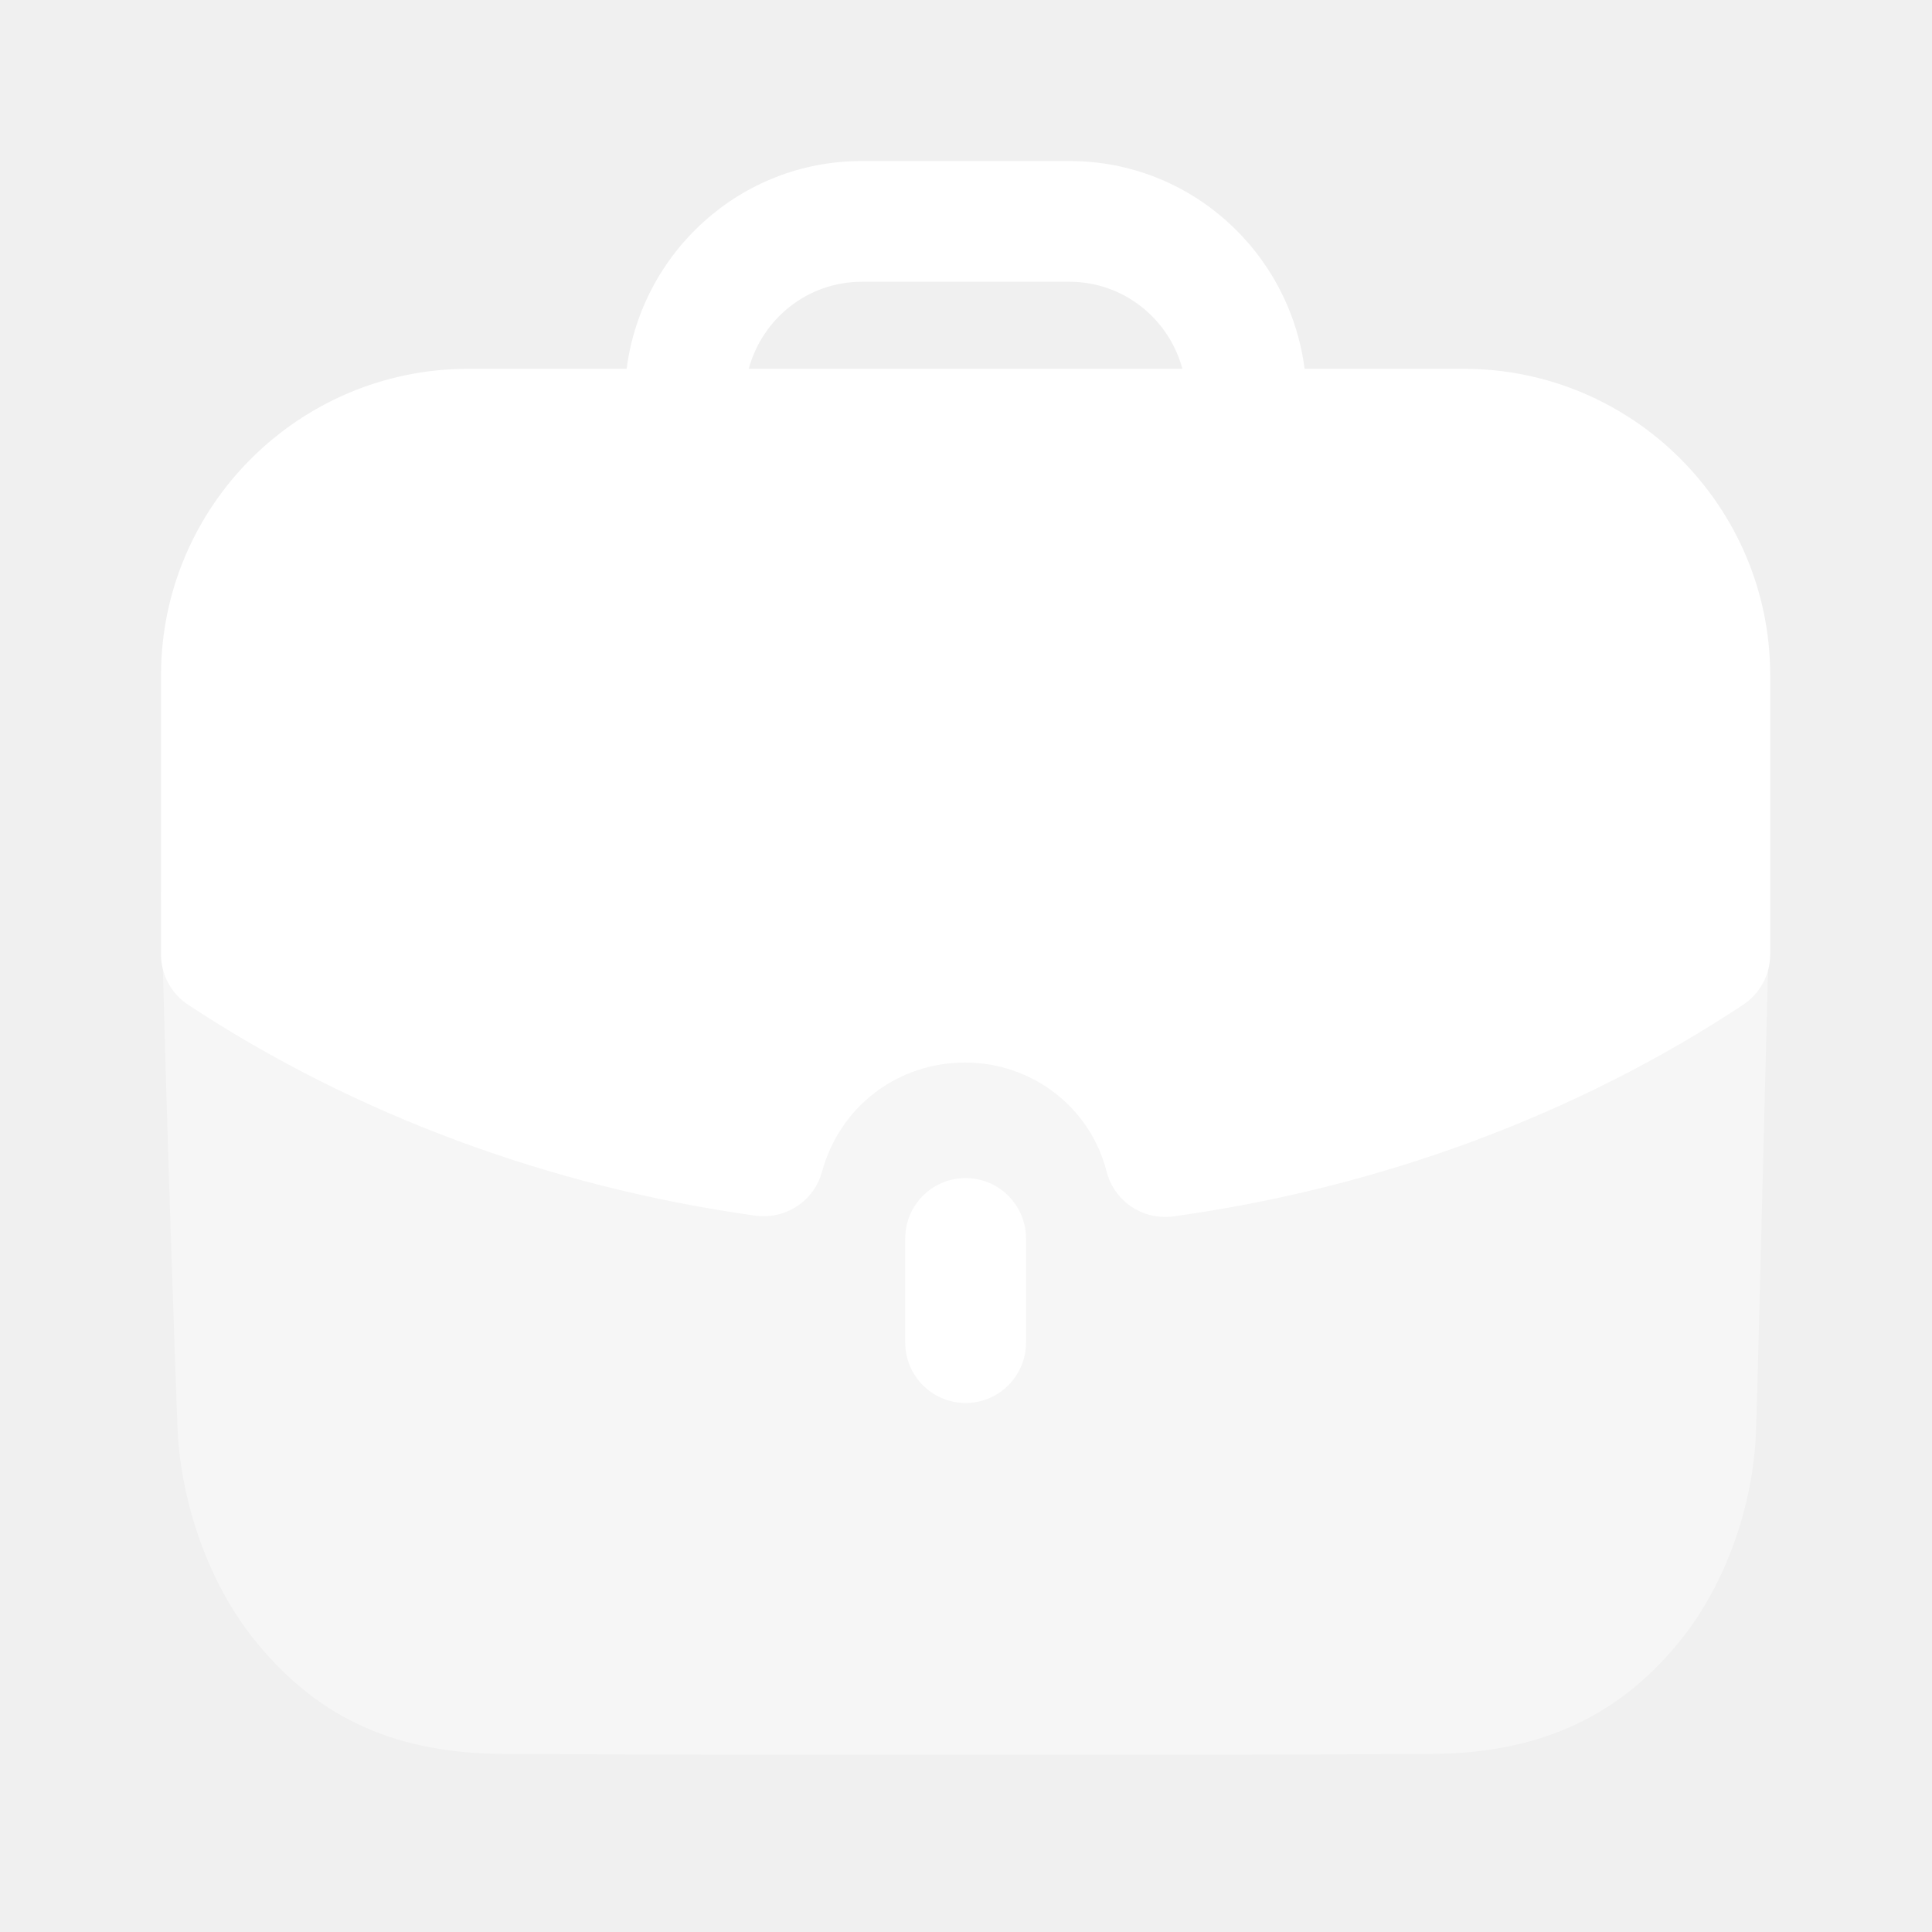
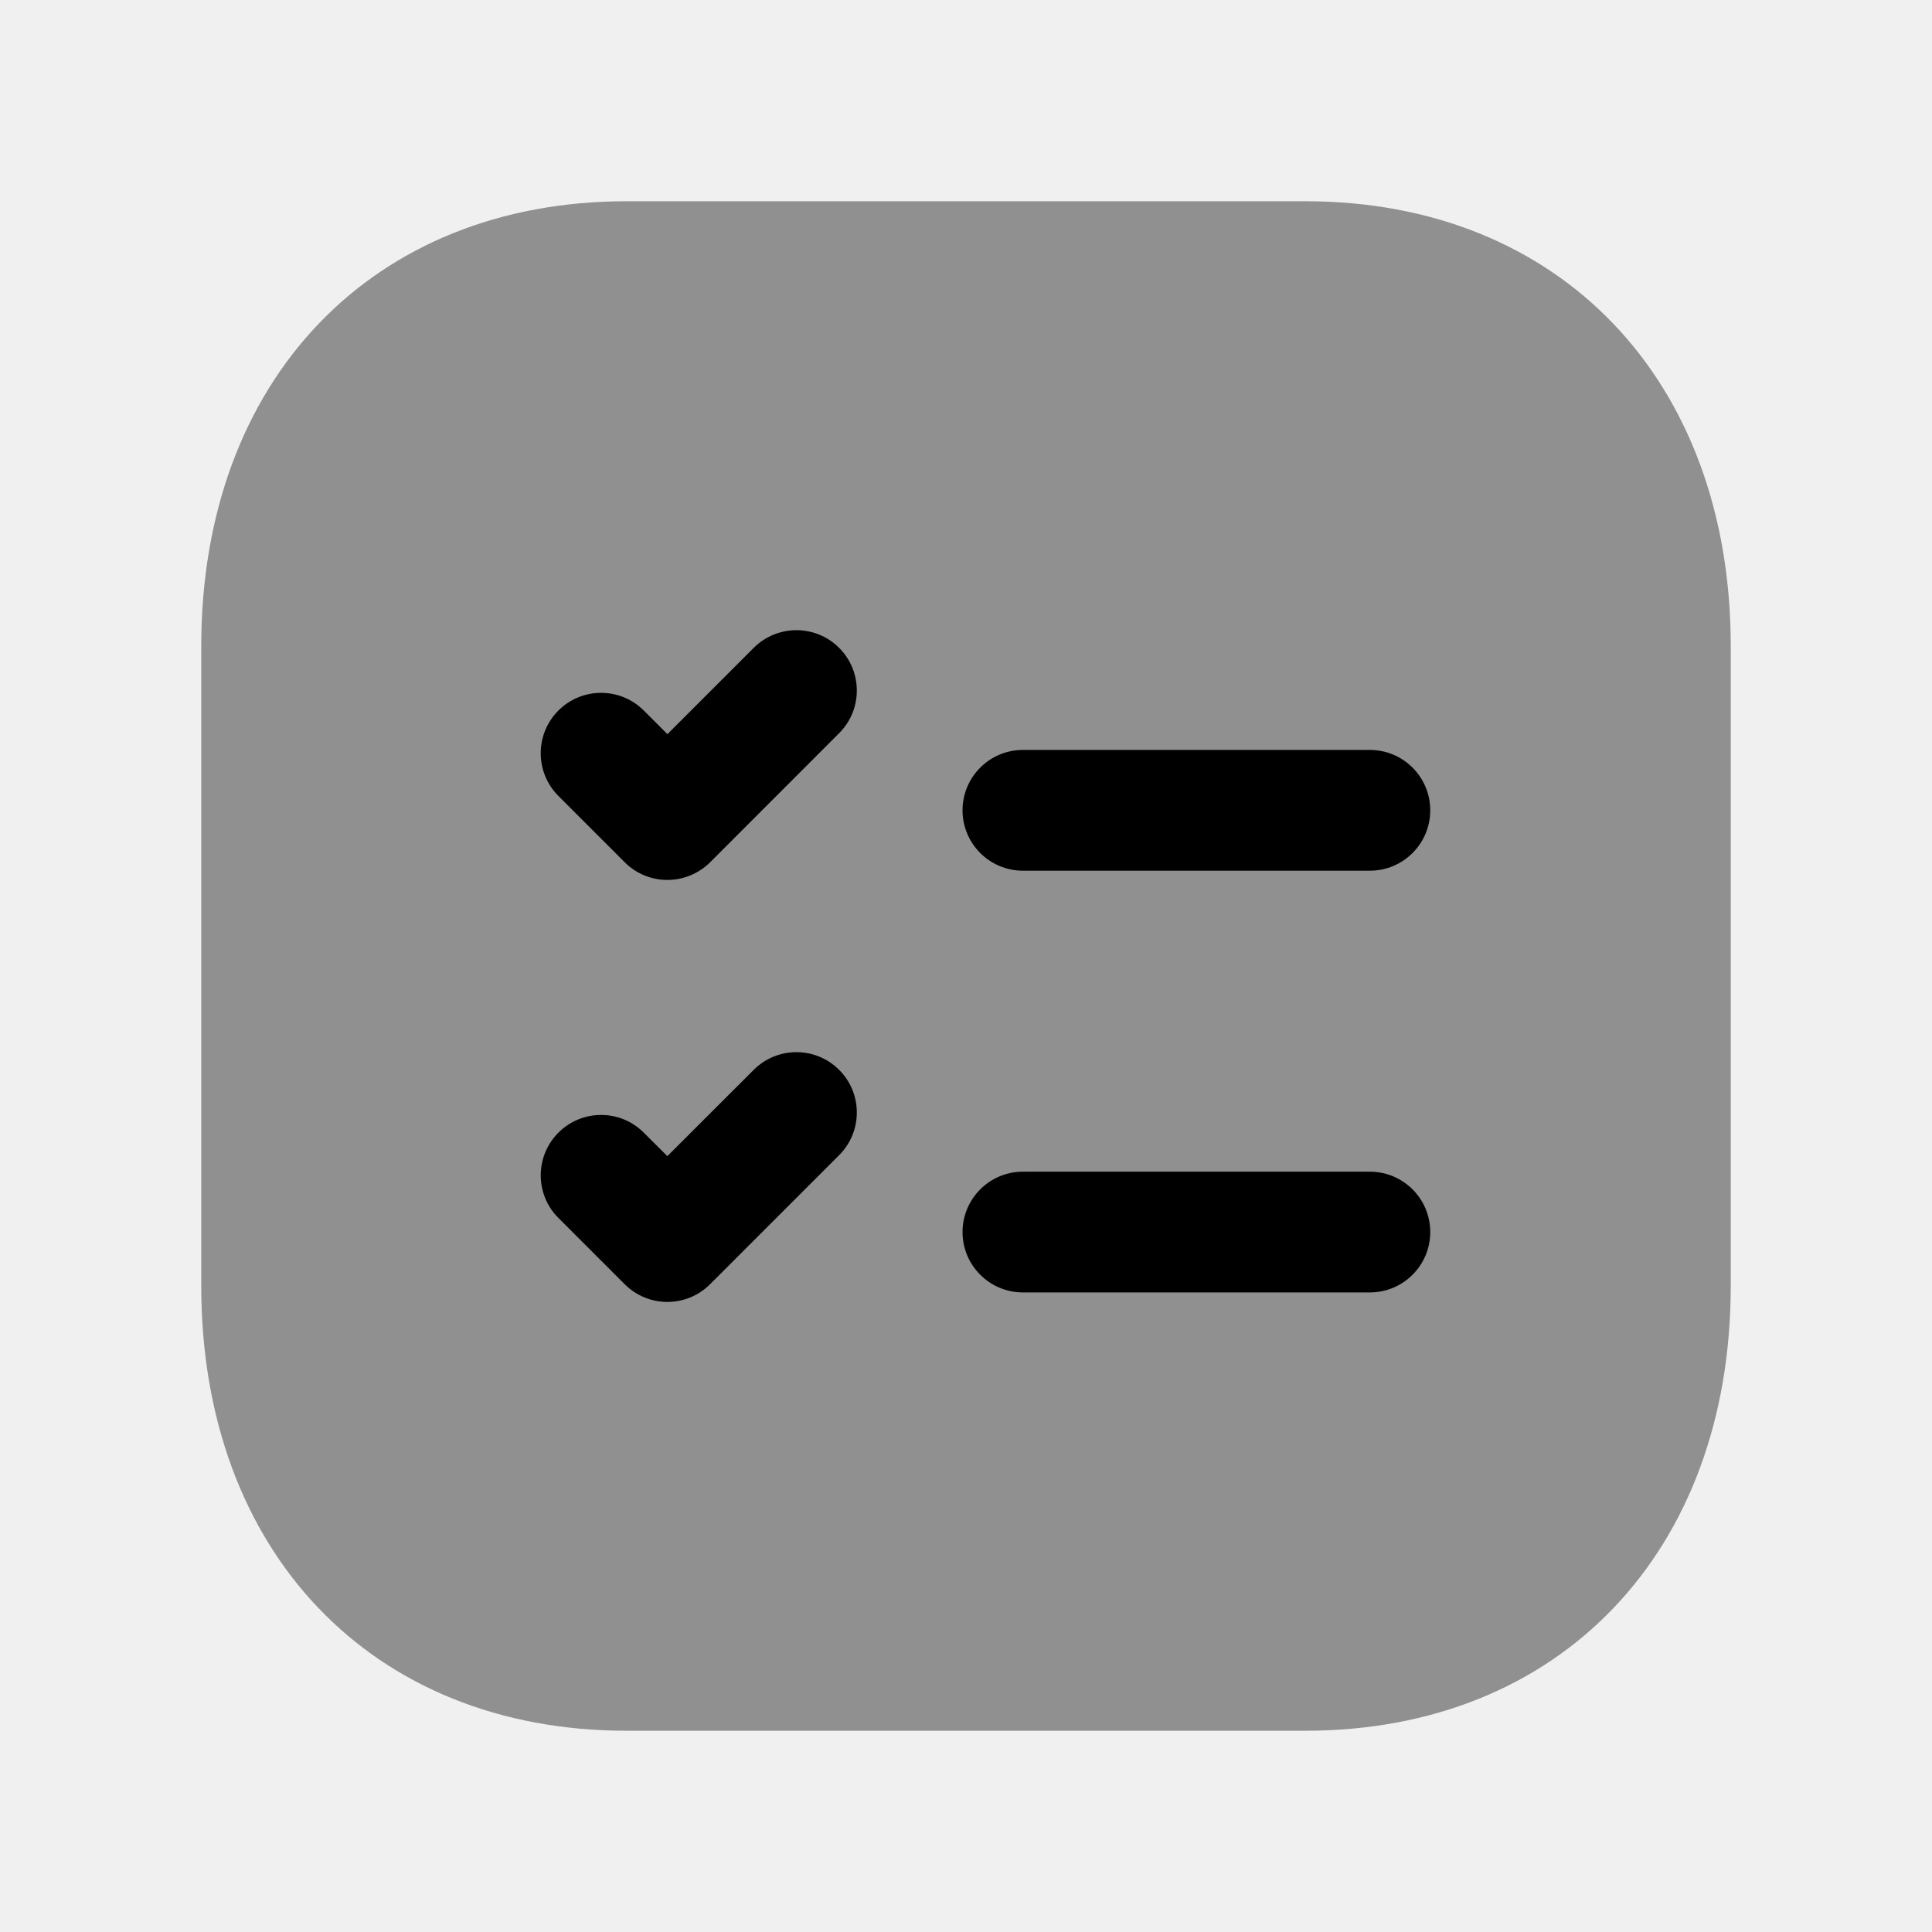
- <svg xmlns="http://www.w3.org/2000/svg" width="24px" height="24px" viewBox="0 0 24 24" version="1.1">
-   <g id="Iconly/Bulk/Work" stroke="none" stroke-width="1" fill="none" fill-rule="evenodd">
-     <g id="Work" transform="translate(2.0002, 2.0004)" fill="#ffffff" fill-rule="nonzero">
-       <path d="M3.55271368e-15,9.078 C0.05,11.416 0.19,15.415 0.21,15.856 C0.281,16.799 0.642,17.752 1.204,18.424 C1.986,19.367 2.949,19.788 4.292,19.788 C6.148,19.798 8.194,19.798 10.181,19.798 C12.176,19.798 14.112,19.798 15.747,19.788 C17.071,19.788 18.064,19.356 18.836,18.424 C19.398,17.752 19.759,16.789 19.81,15.856 C19.83,15.485 19.93,11.144 19.99,9.078 L3.55271368e-15,9.078 Z" id="Fill-1" opacity="0.4" />
-       <path d="M9.245,13.384 L9.245,14.678 C9.245,15.092 9.581,15.428 9.995,15.428 C10.409,15.428 10.745,15.092 10.745,14.678 L10.745,13.384 C10.745,12.97 10.409,12.634 9.995,12.634 C9.581,12.634 9.245,12.97 9.245,13.384" id="Fill-4" />
-       <path d="M11.286,8.8817842e-15 C12.787,8.8817842e-15 14.018,1.129 14.206,2.581 L14.206,2.581 L16.183,2.581 C18.282,2.581 19.99,4.289 19.99,6.389 L19.99,6.389 L19.99,9.855 C19.99,10.107 19.863,10.342 19.654,10.481 C17.592,11.846 15.144,12.755 12.576,13.11 C12.541,13.115 12.507,13.117 12.473,13.117 C12.134,13.117 11.831,12.888 11.746,12.552 C11.544,11.756 10.821,11.199 9.99,11.199 C9.148,11.199 8.433,11.744 8.211,12.556 C8.111,12.919 7.762,13.151 7.384,13.101 C4.833,12.745 2.395,11.84 0.337,10.481 C0.126,10.343 0,10.107 0,9.855 L0,9.855 L0,6.389 C0,4.289 1.712,2.581 3.817,2.581 L3.817,2.581 L5.784,2.581 C5.972,1.129 7.202,8.8817842e-15 8.704,8.8817842e-15 L8.704,8.8817842e-15 Z M11.286,1.5 L8.704,1.5 C8.031,1.5 7.469,1.96 7.301,2.581 L7.301,2.581 L12.688,2.581 C12.52,1.96 11.958,1.5 11.286,1.5 L11.286,1.5 Z" id="Fill-6" />
-     </g>
-   </g>
+ <svg xmlns="http://www.w3.org/2000/svg" width="24px" height="24px" viewBox="0 0 24 24" fill="none">
+   <path opacity="0.4" fill-rule="evenodd" clip-rule="evenodd" d="M16.217 2.5H7.783C4.623 2.5 2.5 4.721 2.5 8.026V15.974C2.5 19.279 4.623 21.5 7.783 21.5H16.216C19.376 21.5 21.5 19.279 21.5 15.974V8.026C21.5 4.721 19.377 2.5 16.217 2.5Z" fill="currentColor" />
+   <path fill-rule="evenodd" clip-rule="evenodd" d="M17.017 10.816H12.707C12.293 10.816 11.957 10.48 11.957 10.066C11.957 9.652 12.293 9.316 12.707 9.316H17.017C17.431 9.316 17.767 9.652 17.767 10.066C17.767 10.48 17.431 10.816 17.017 10.816ZM17.017 16.055H12.707C12.293 16.055 11.957 15.719 11.957 15.305C11.957 14.891 12.293 14.555 12.707 14.555H17.017C17.431 14.555 17.767 14.891 17.767 15.305C17.767 15.719 17.431 16.055 17.017 16.055ZM10.424 9.108L8.821 10.712C8.68 10.852 8.489 10.931 8.29 10.931C8.091 10.931 7.9 10.852 7.76 10.711L6.936 9.887C6.644 9.594 6.644 9.119 6.937 8.826C7.229 8.534 7.705 8.533 7.998 8.827L8.291 9.12L9.363 8.048C9.656 7.755 10.131 7.755 10.424 8.048C10.717 8.341 10.717 8.816 10.424 9.108ZM10.424 14.35L8.821 15.953C8.674 16.1 8.482 16.173 8.29 16.173C8.099 16.173 7.907 16.1 7.76 15.953L6.937 15.13C6.644 14.838 6.644 14.363 6.937 14.07C7.23 13.777 7.704 13.777 7.997 14.07L8.29 14.362L9.363 13.29C9.656 12.997 10.131 12.997 10.424 13.29C10.717 13.583 10.717 14.057 10.424 14.35Z" fill="currentColor" />
</svg>
